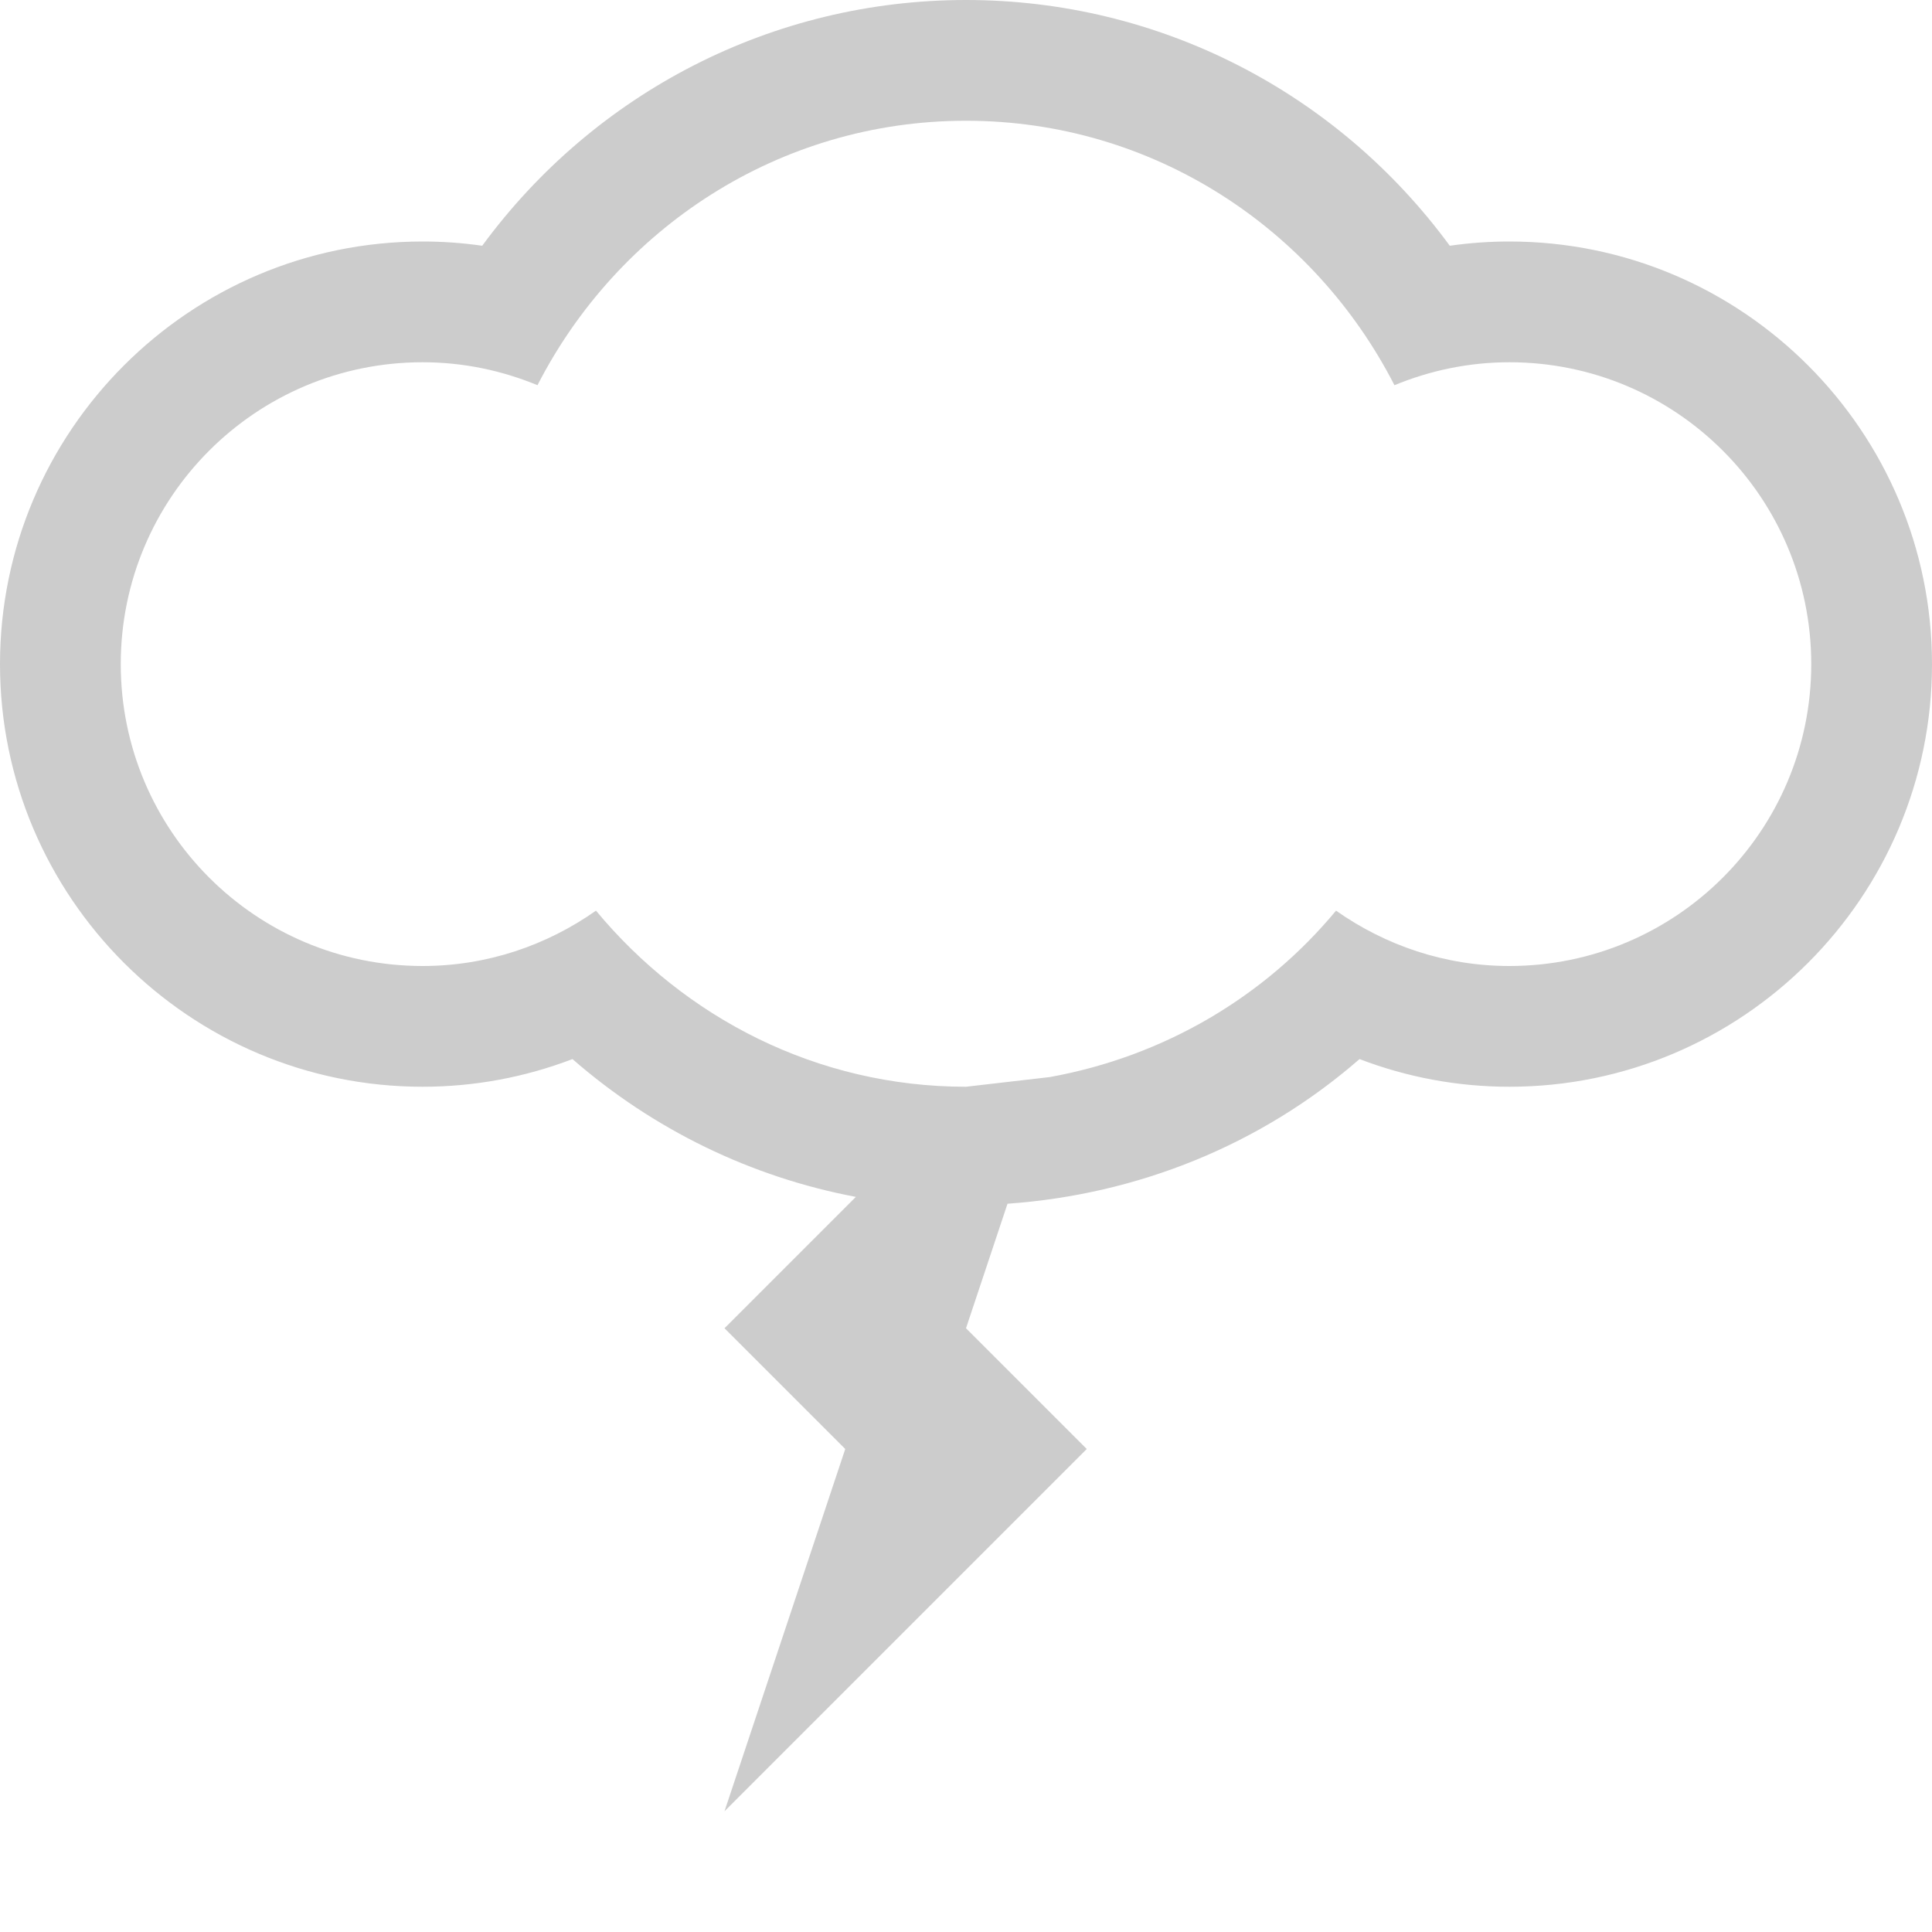
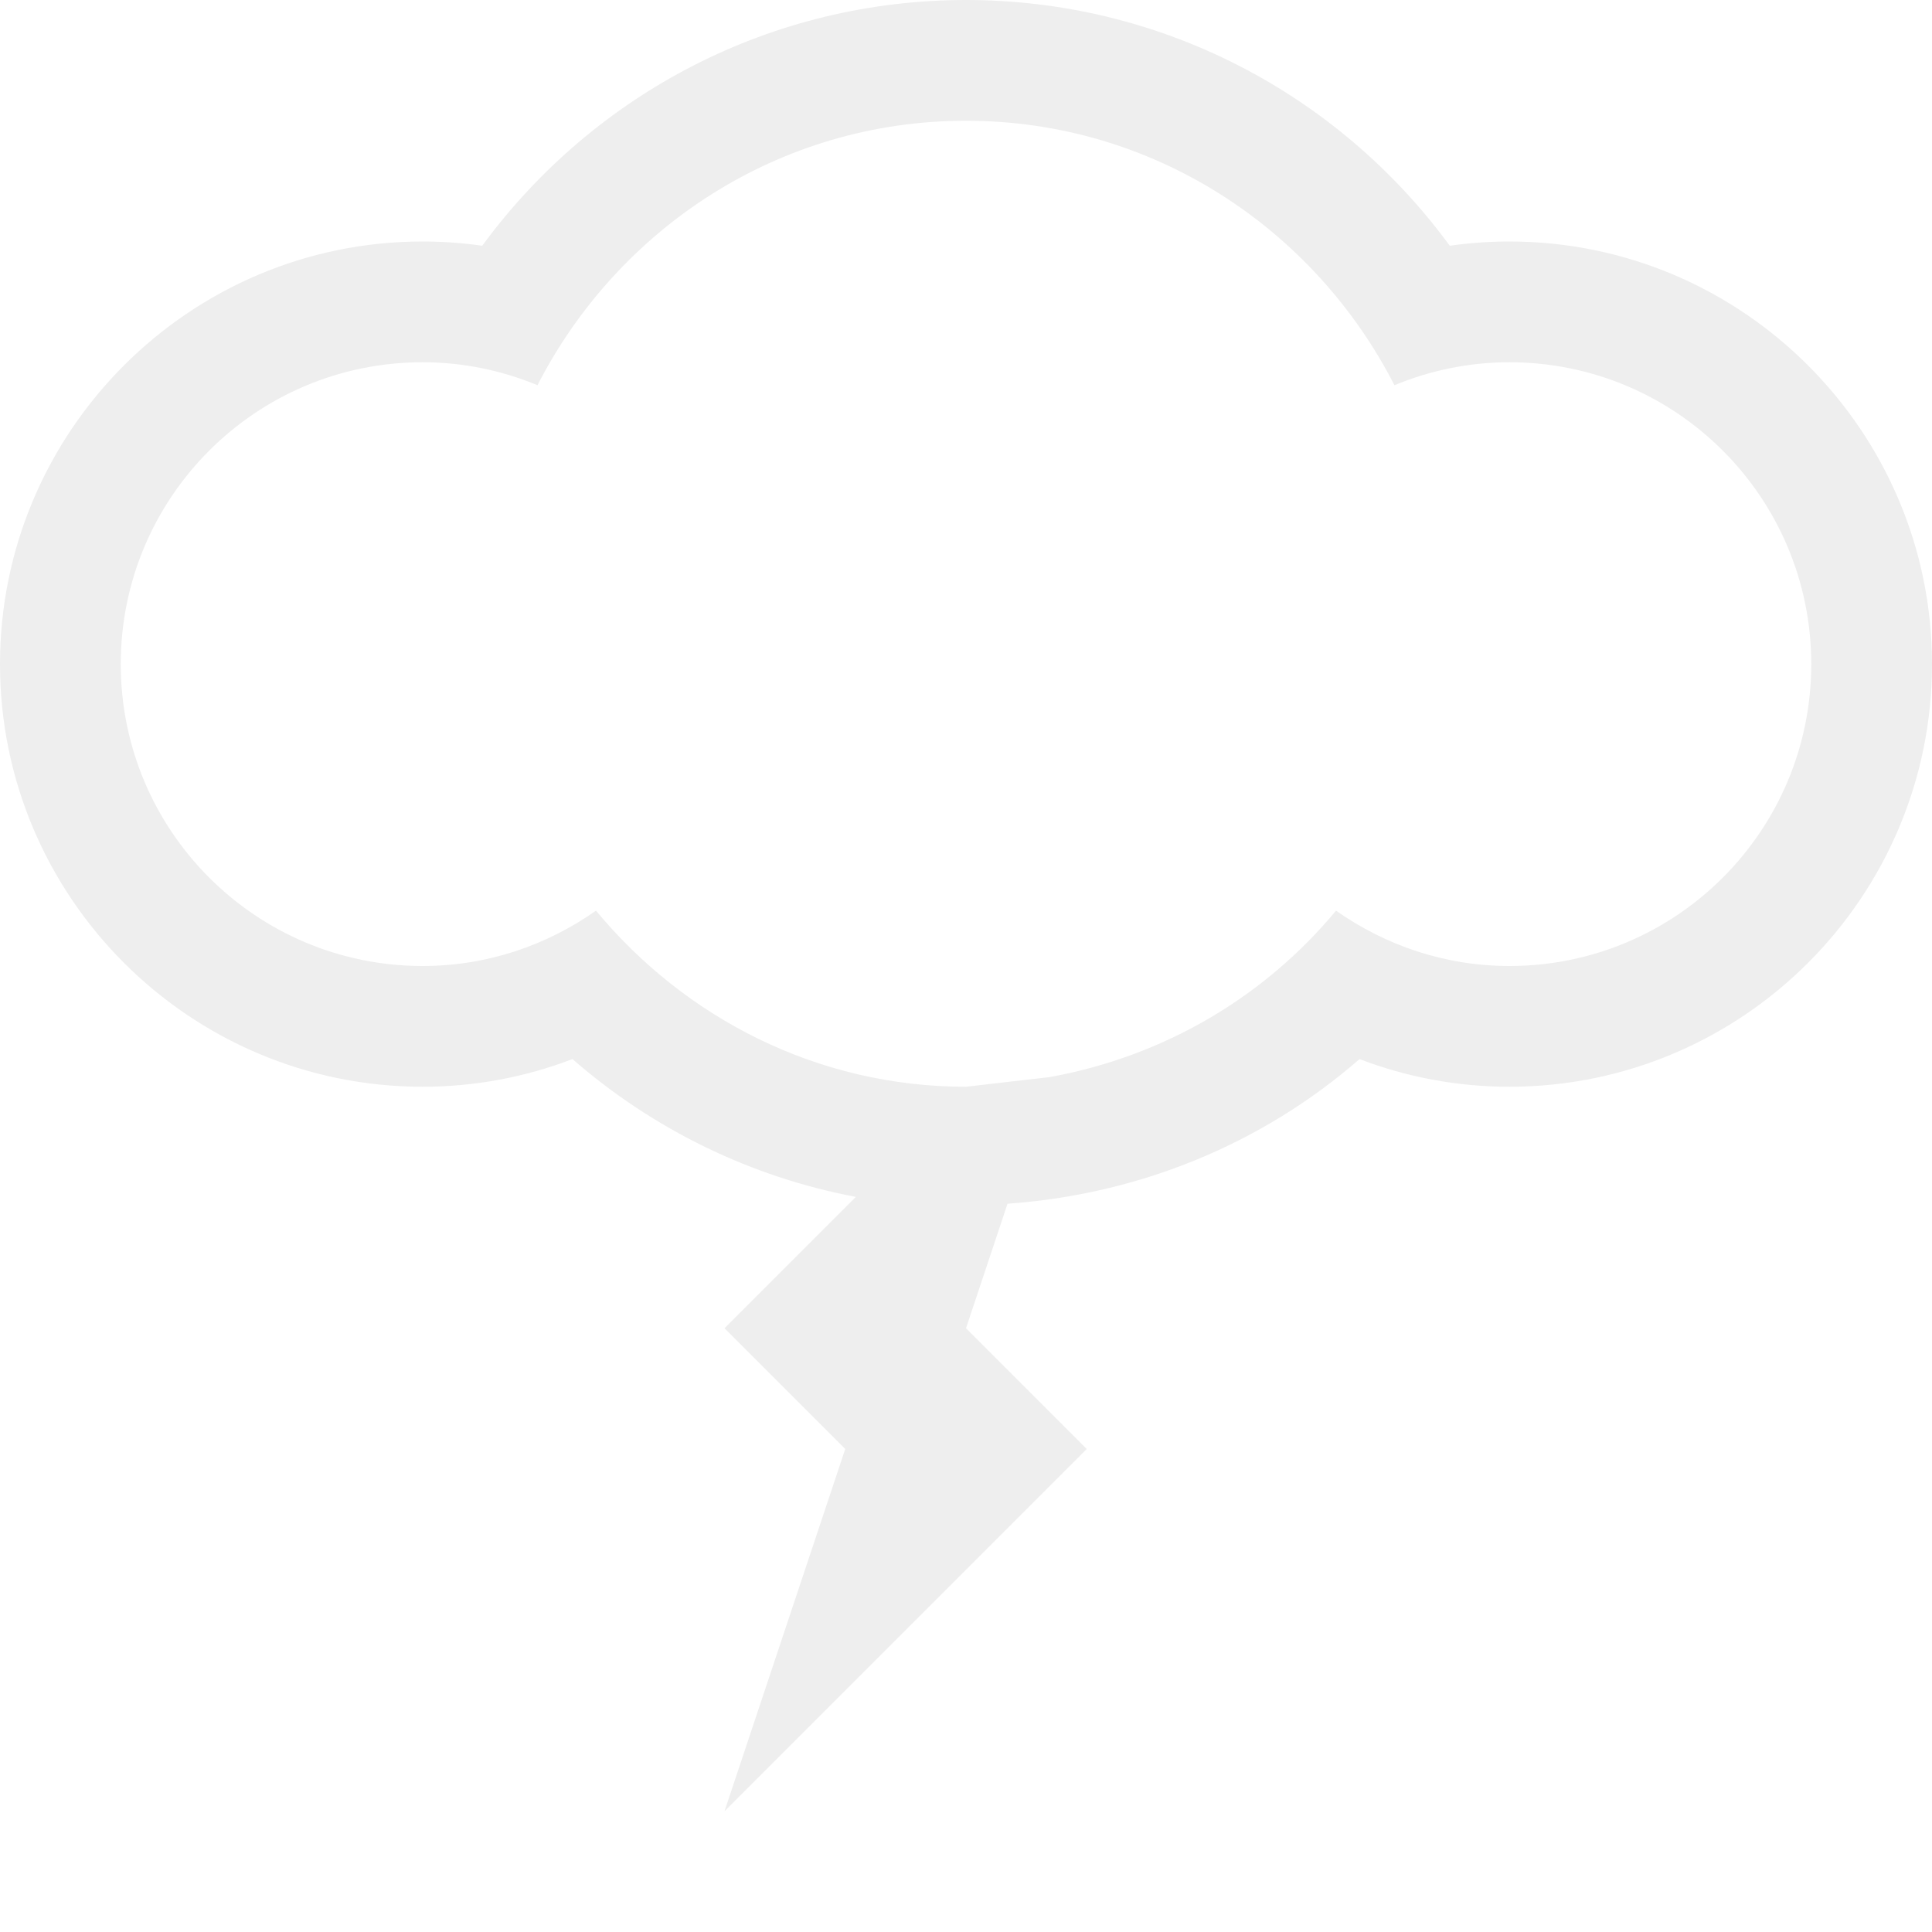
<svg xmlns="http://www.w3.org/2000/svg" version="1.1" id="Layer_1" x="0px" y="0px" width="512px" height="512px" viewBox="0 0 512 512" enable-background="new 0 0 512 512" xml:space="preserve">
-   <path fill="#CCCCCC" d="M400,64c-5.312,0-10.562,0.375-15.792,1.125C354.334,24.417,307.188,0,256,0  c-51.188,0-98.312,24.417-128.208,65.125C122.562,64.375,117.312,64,112,64C50.25,64,0,114.25,0,176s50.25,112,112,112  c13.688,0,27.084-2.5,39.709-7.333c21.541,18.771,47.416,31.291,75.104,36.521L192,352l32,32l-32,96l96-96l-32-32l11-32.999  c34.458-2.438,67.125-15.543,93.291-38.334C372.916,285.5,386.312,288,400,288c61.75,0,112-50.25,112-112S461.75,64,400,64z   M400,256c-17.125,0-32.916-5.5-45.938-14.667c-18.938,22.833-45.562,38.625-75.875,44.104L256,288  c-39.625,0-74.584-18.375-98.062-46.667C144.938,250.5,129.125,256,112,256c-44.188,0-80-35.812-80-80s35.812-80,80-80  c10.812,0,21.062,2.208,30.438,6.083C163.667,60.667,206.291,32,256,32s92.334,28.667,113.541,70.083  C378.938,98.208,389.209,96,400,96c44.188,0,80,35.812,80,80S444.188,256,400,256z" />
+   <path fill="#EEEEEE" d="M400,64c-5.312,0-10.562,0.375-15.792,1.125C354.334,24.417,307.188,0,256,0  c-51.188,0-98.312,24.417-128.208,65.125C122.562,64.375,117.312,64,112,64C50.25,64,0,114.25,0,176s50.25,112,112,112  c13.688,0,27.084-2.5,39.709-7.333c21.541,18.771,47.416,31.291,75.104,36.521L192,352l32,32l-32,96l96-96l-32-32l11-32.999  c34.458-2.438,67.125-15.543,93.291-38.334C372.916,285.5,386.312,288,400,288c61.75,0,112-50.25,112-112S461.75,64,400,64z   M400,256c-17.125,0-32.916-5.5-45.938-14.667c-18.938,22.833-45.562,38.625-75.875,44.104L256,288  c-39.625,0-74.584-18.375-98.062-46.667C144.938,250.5,129.125,256,112,256c-44.188,0-80-35.812-80-80s35.812-80,80-80  c10.812,0,21.062,2.208,30.438,6.083C163.667,60.667,206.291,32,256,32s92.334,28.667,113.541,70.083  C378.938,98.208,389.209,96,400,96c44.188,0,80,35.812,80,80S444.188,256,400,256z" />
</svg>
